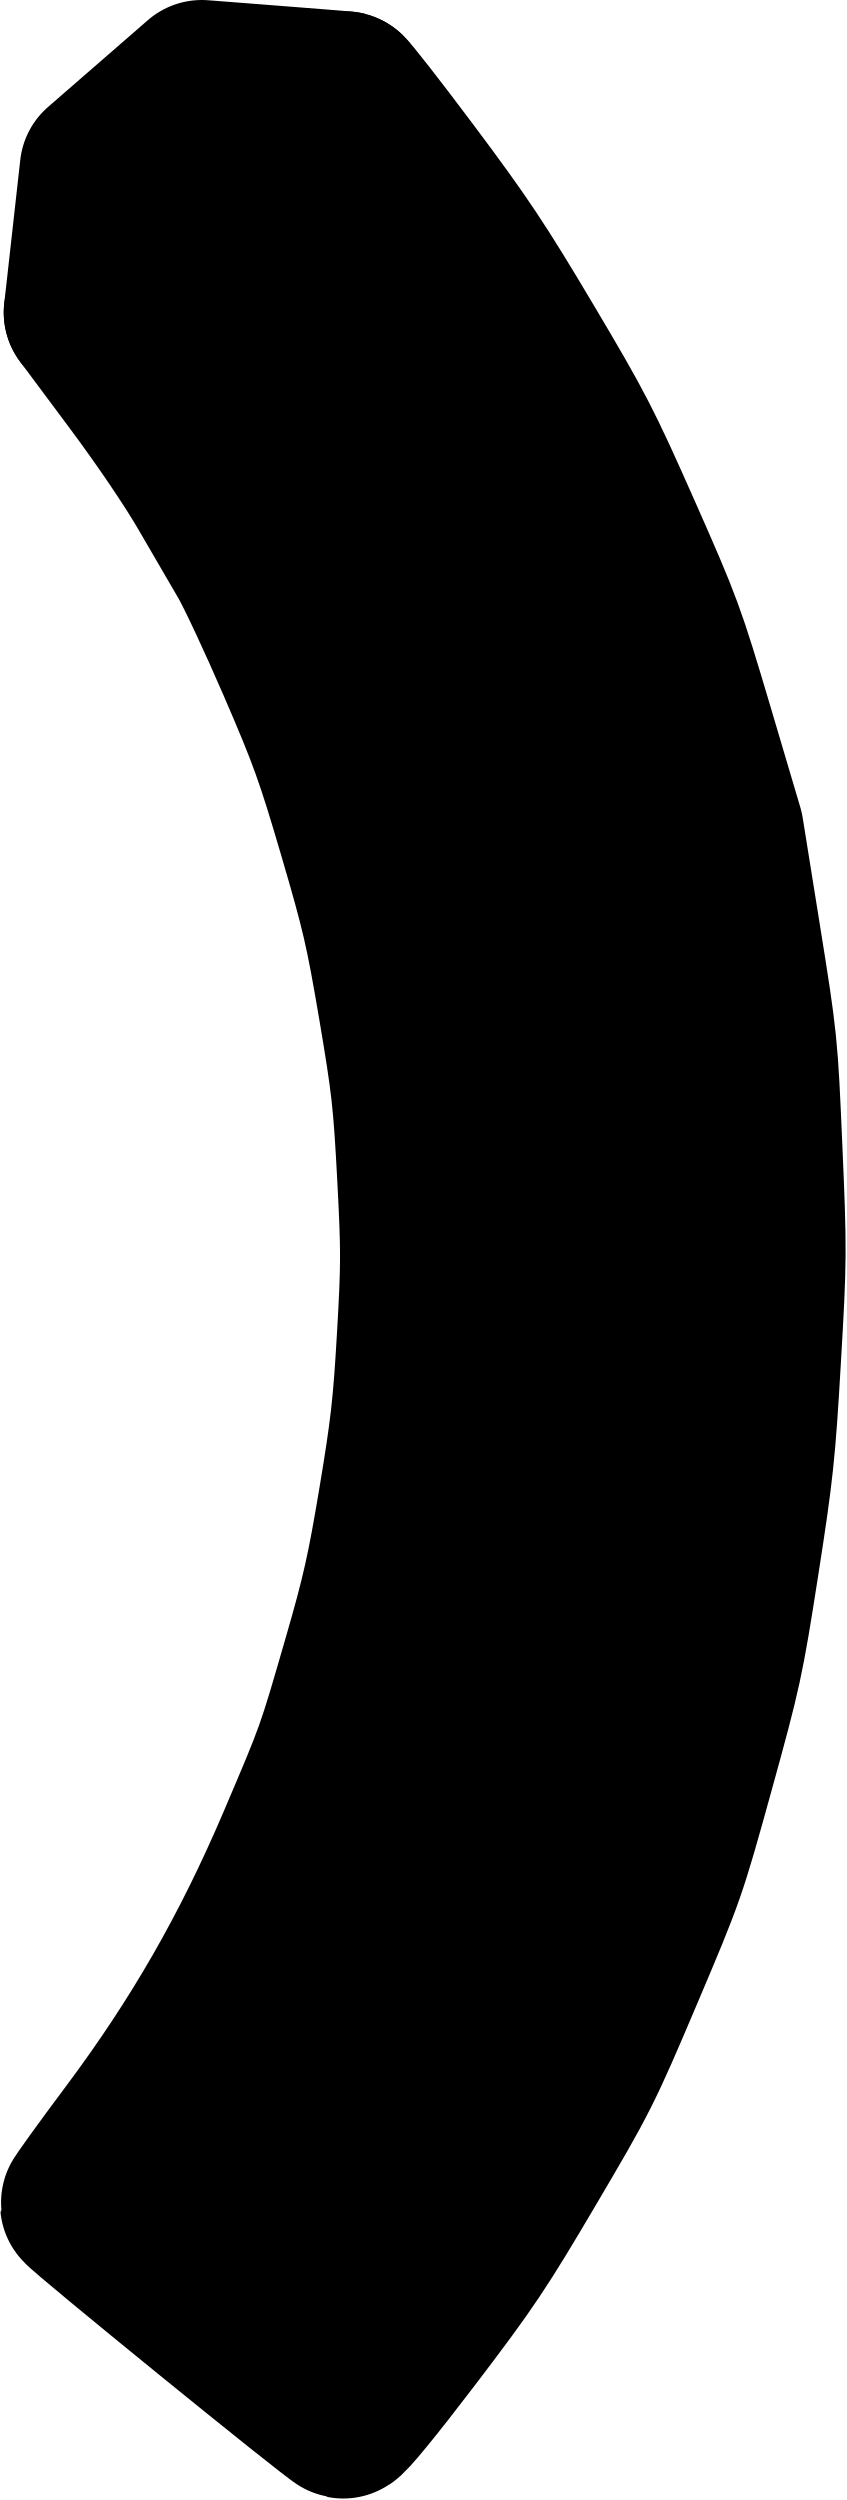
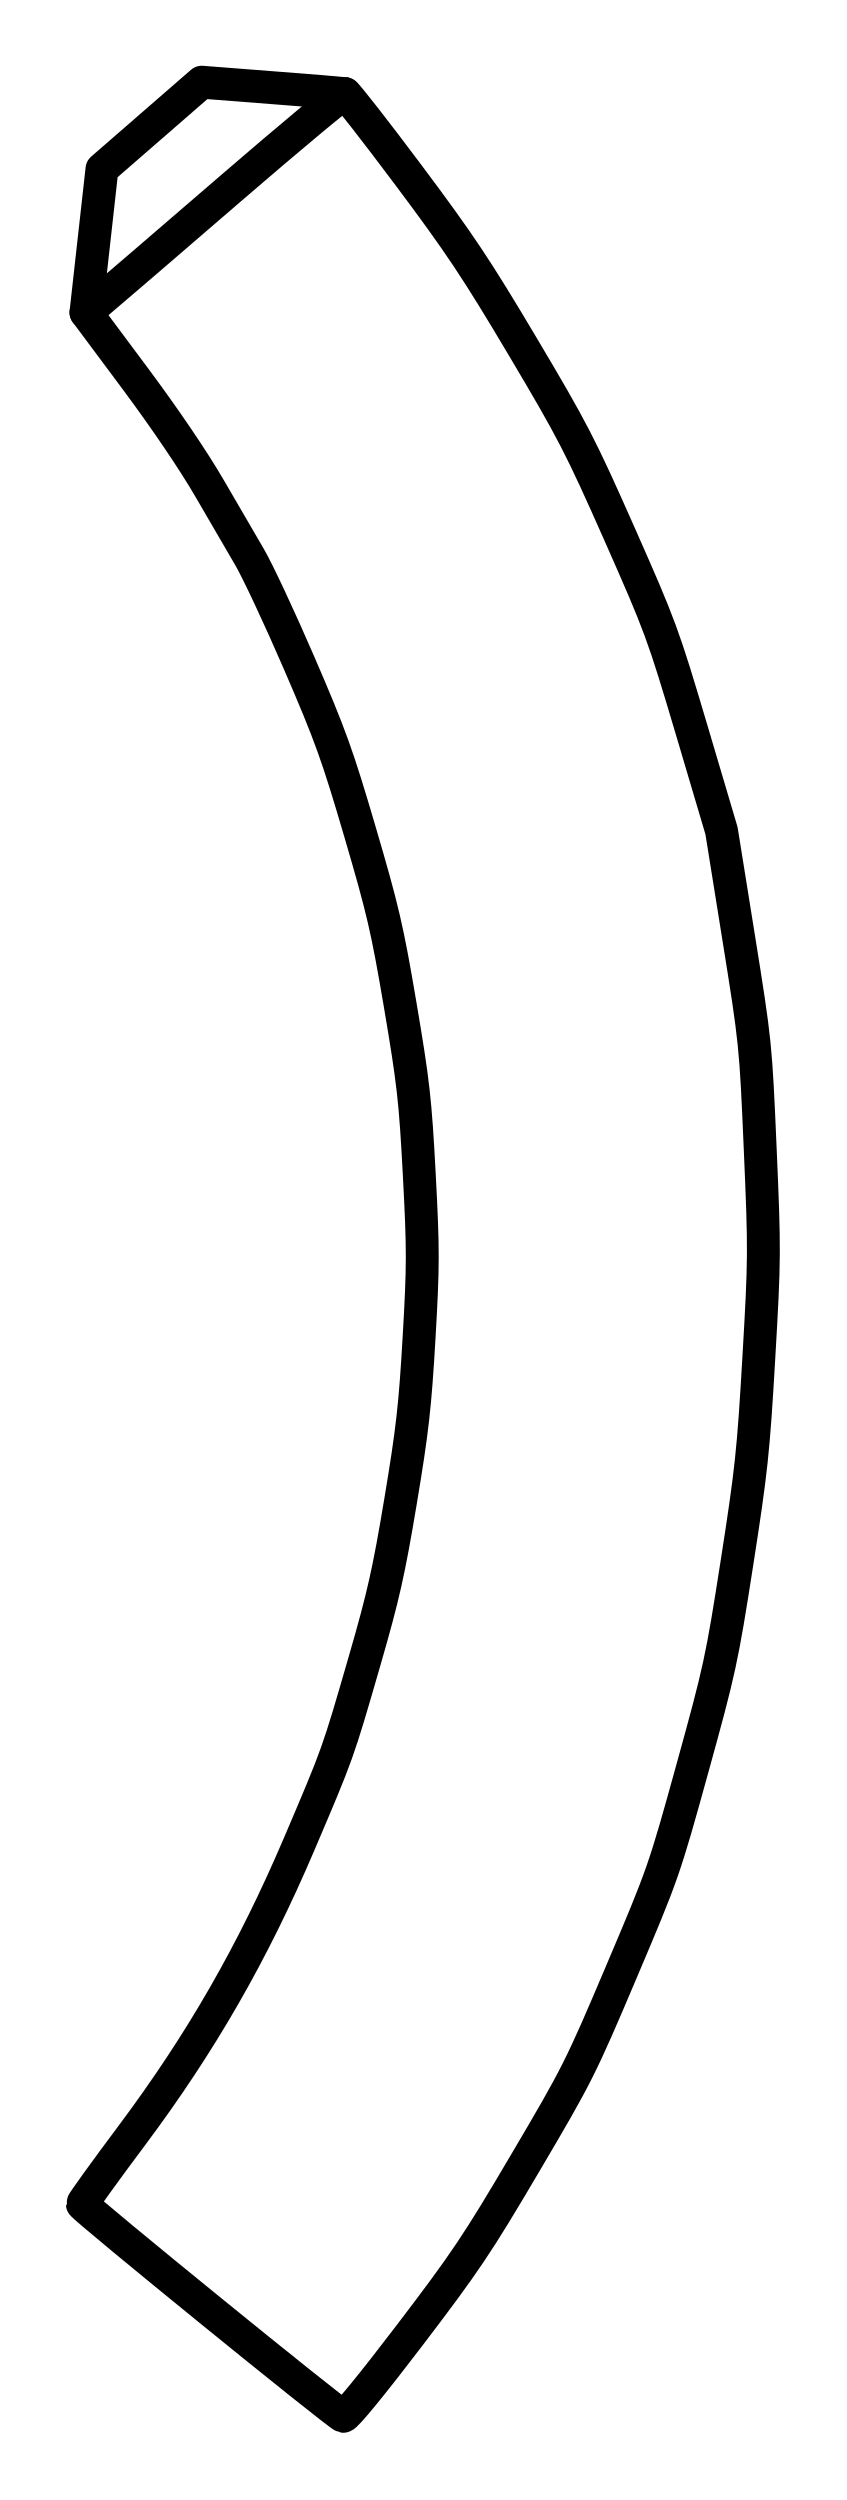
<svg xmlns="http://www.w3.org/2000/svg" baseProfile="full" height="76.017" id="svg1" version="1.1" viewBox="0 0 25.751 76.017" width="25.751">
  <defs />
-   <path d="M 10.483,2.844 C 10.43,2.832 8.857,4.142 6.987,5.756 C 5.117,7.371 3.369,8.874 3.101,9.098 L 2.614,9.504" id="path5605" style="color:#000000;clip-rule:nonzero;display:inline;overflow:visible;visibility:visible;opacity:1;isolation:auto;mix-blend-mode:normal;color-interpolation:sRGB;color-interpolation-filters:linearRGB;solid-color:#000000;solid-opacity:1;vector-effect:none;fill:black;fill-opacity:1;fill-rule:nonzero;stroke:#000000;stroke-width:5.0;stroke-linecap:round;stroke-linejoin:round;stroke-dasharray:none;stroke-dashoffset:0;stroke-opacity:1;marker:none;marker-start:none;marker-mid:none;marker-end:none;color-rendering:auto;image-rendering:auto;shape-rendering:auto;text-rendering:auto;enable-background:accumulate;" />
-   <path d="M 12.455,71.038 C 14.164,68.793 14.508,68.28 15.978,65.783 C 17.556,63.106 17.649,62.92 18.895,59.981 C 20.169,56.977 20.191,56.913 21.054,53.792 C 21.888,50.773 21.946,50.507 22.408,47.544 C 22.848,44.722 22.907,44.172 23.073,41.311 C 23.25,38.266 23.251,38.077 23.116,34.959 C 22.978,31.765 22.974,31.725 22.458,28.508 L 21.939,25.271 L 21.035,22.219 C 20.159,19.267 20.088,19.074 18.839,16.248 C 17.644,13.548 17.423,13.118 15.896,10.546 C 14.487,8.172 13.977,7.407 12.412,5.316 C 11.404,3.969 10.536,2.857 10.483,2.844 C 10.43,2.832 6.136,2.5 6.136,2.5 L 3.101,5.14 L 2.614,9.504 L 4.103,11.504 C 5.01,12.722 5.897,14.032 6.372,14.854 C 6.801,15.597 7.348,16.538 7.588,16.945 C 7.828,17.353 8.507,18.804 9.097,20.171 C 10.05,22.379 10.256,22.952 10.949,25.314 C 11.647,27.694 11.775,28.247 12.172,30.588 C 12.57,32.942 12.628,33.453 12.749,35.731 C 12.871,38.035 12.871,38.477 12.742,40.701 C 12.621,42.788 12.54,43.507 12.179,45.669 C 11.82,47.82 11.658,48.543 11.09,50.508 C 10.26,53.378 10.292,53.288 9.094,56.101 C 7.686,59.401 6.117,62.135 4.011,64.956 C 3.178,66.07 2.5,67.012 2.503,67.048 C 2.511,67.145 10.292,73.474 10.438,73.502 C 10.511,73.517 11.328,72.519 12.455,71.038 L 12.455,71.038" id="path5621" style="color:#000000;clip-rule:nonzero;display:inline;overflow:visible;visibility:visible;opacity:1;isolation:auto;mix-blend-mode:normal;color-interpolation:sRGB;color-interpolation-filters:linearRGB;solid-color:#000000;solid-opacity:1;vector-effect:none;fill:black;fill-opacity:1;fill-rule:nonzero;stroke:#000000;stroke-width:5.0;stroke-linecap:round;stroke-linejoin:round;stroke-dasharray:none;stroke-dashoffset:0;stroke-opacity:1;marker:none;marker-start:none;marker-mid:none;marker-end:none;color-rendering:auto;image-rendering:auto;shape-rendering:auto;text-rendering:auto;enable-background:accumulate;" />
+   <path d="M 10.483,2.844 C 10.43,2.832 8.857,4.142 6.987,5.756 C 5.117,7.371 3.369,8.874 3.101,9.098 L 2.614,9.504" fill="none" id="path5605" stroke-width="1" style="color:#000000;clip-rule:nonzero;display:inline;overflow:visible;visibility:visible;opacity:1;isolation:auto;mix-blend-mode:normal;color-interpolation:sRGB;color-interpolation-filters:linearRGB;solid-color:#000000;solid-opacity:1;vector-effect:none;fill:none;fill-opacity:1;fill-rule:nonzero;stroke:#000000;stroke-width:1;stroke-linecap:round;stroke-linejoin:round;stroke-dasharray:none;stroke-dashoffset:0;stroke-opacity:1;marker:none;marker-start:none;marker-mid:none;marker-end:none;color-rendering:auto;image-rendering:auto;shape-rendering:auto;text-rendering:auto;enable-background:accumulate;" />
+   <path d="M 12.455,71.038 C 14.164,68.793 14.508,68.28 15.978,65.783 C 17.556,63.106 17.649,62.92 18.895,59.981 C 20.169,56.977 20.191,56.913 21.054,53.792 C 21.888,50.773 21.946,50.507 22.408,47.544 C 22.848,44.722 22.907,44.172 23.073,41.311 C 23.25,38.266 23.251,38.077 23.116,34.959 C 22.978,31.765 22.974,31.725 22.458,28.508 L 21.939,25.271 L 21.035,22.219 C 20.159,19.267 20.088,19.074 18.839,16.248 C 17.644,13.548 17.423,13.118 15.896,10.546 C 14.487,8.172 13.977,7.407 12.412,5.316 C 11.404,3.969 10.536,2.857 10.483,2.844 C 10.43,2.832 6.136,2.5 6.136,2.5 L 3.101,5.14 L 2.614,9.504 L 4.103,11.504 C 5.01,12.722 5.897,14.032 6.372,14.854 C 6.801,15.597 7.348,16.538 7.588,16.945 C 7.828,17.353 8.507,18.804 9.097,20.171 C 10.05,22.379 10.256,22.952 10.949,25.314 C 11.647,27.694 11.775,28.247 12.172,30.588 C 12.57,32.942 12.628,33.453 12.749,35.731 C 12.871,38.035 12.871,38.477 12.742,40.701 C 12.621,42.788 12.54,43.507 12.179,45.669 C 11.82,47.82 11.658,48.543 11.09,50.508 C 10.26,53.378 10.292,53.288 9.094,56.101 C 7.686,59.401 6.117,62.135 4.011,64.956 C 3.178,66.07 2.5,67.012 2.503,67.048 C 2.511,67.145 10.292,73.474 10.438,73.502 C 10.511,73.517 11.328,72.519 12.455,71.038 L 12.455,71.038" fill="none" id="path5621" stroke-width="1" style="color:#000000;clip-rule:nonzero;display:inline;overflow:visible;visibility:visible;opacity:1;isolation:auto;mix-blend-mode:normal;color-interpolation:sRGB;color-interpolation-filters:linearRGB;solid-color:#000000;solid-opacity:1;vector-effect:none;fill:none;fill-opacity:1;fill-rule:nonzero;stroke:#000000;stroke-width:1;stroke-linecap:round;stroke-linejoin:round;stroke-dasharray:none;stroke-dashoffset:0;stroke-opacity:1;marker:none;marker-start:none;marker-mid:none;marker-end:none;color-rendering:auto;image-rendering:auto;shape-rendering:auto;text-rendering:auto;enable-background:accumulate;" />
</svg>
